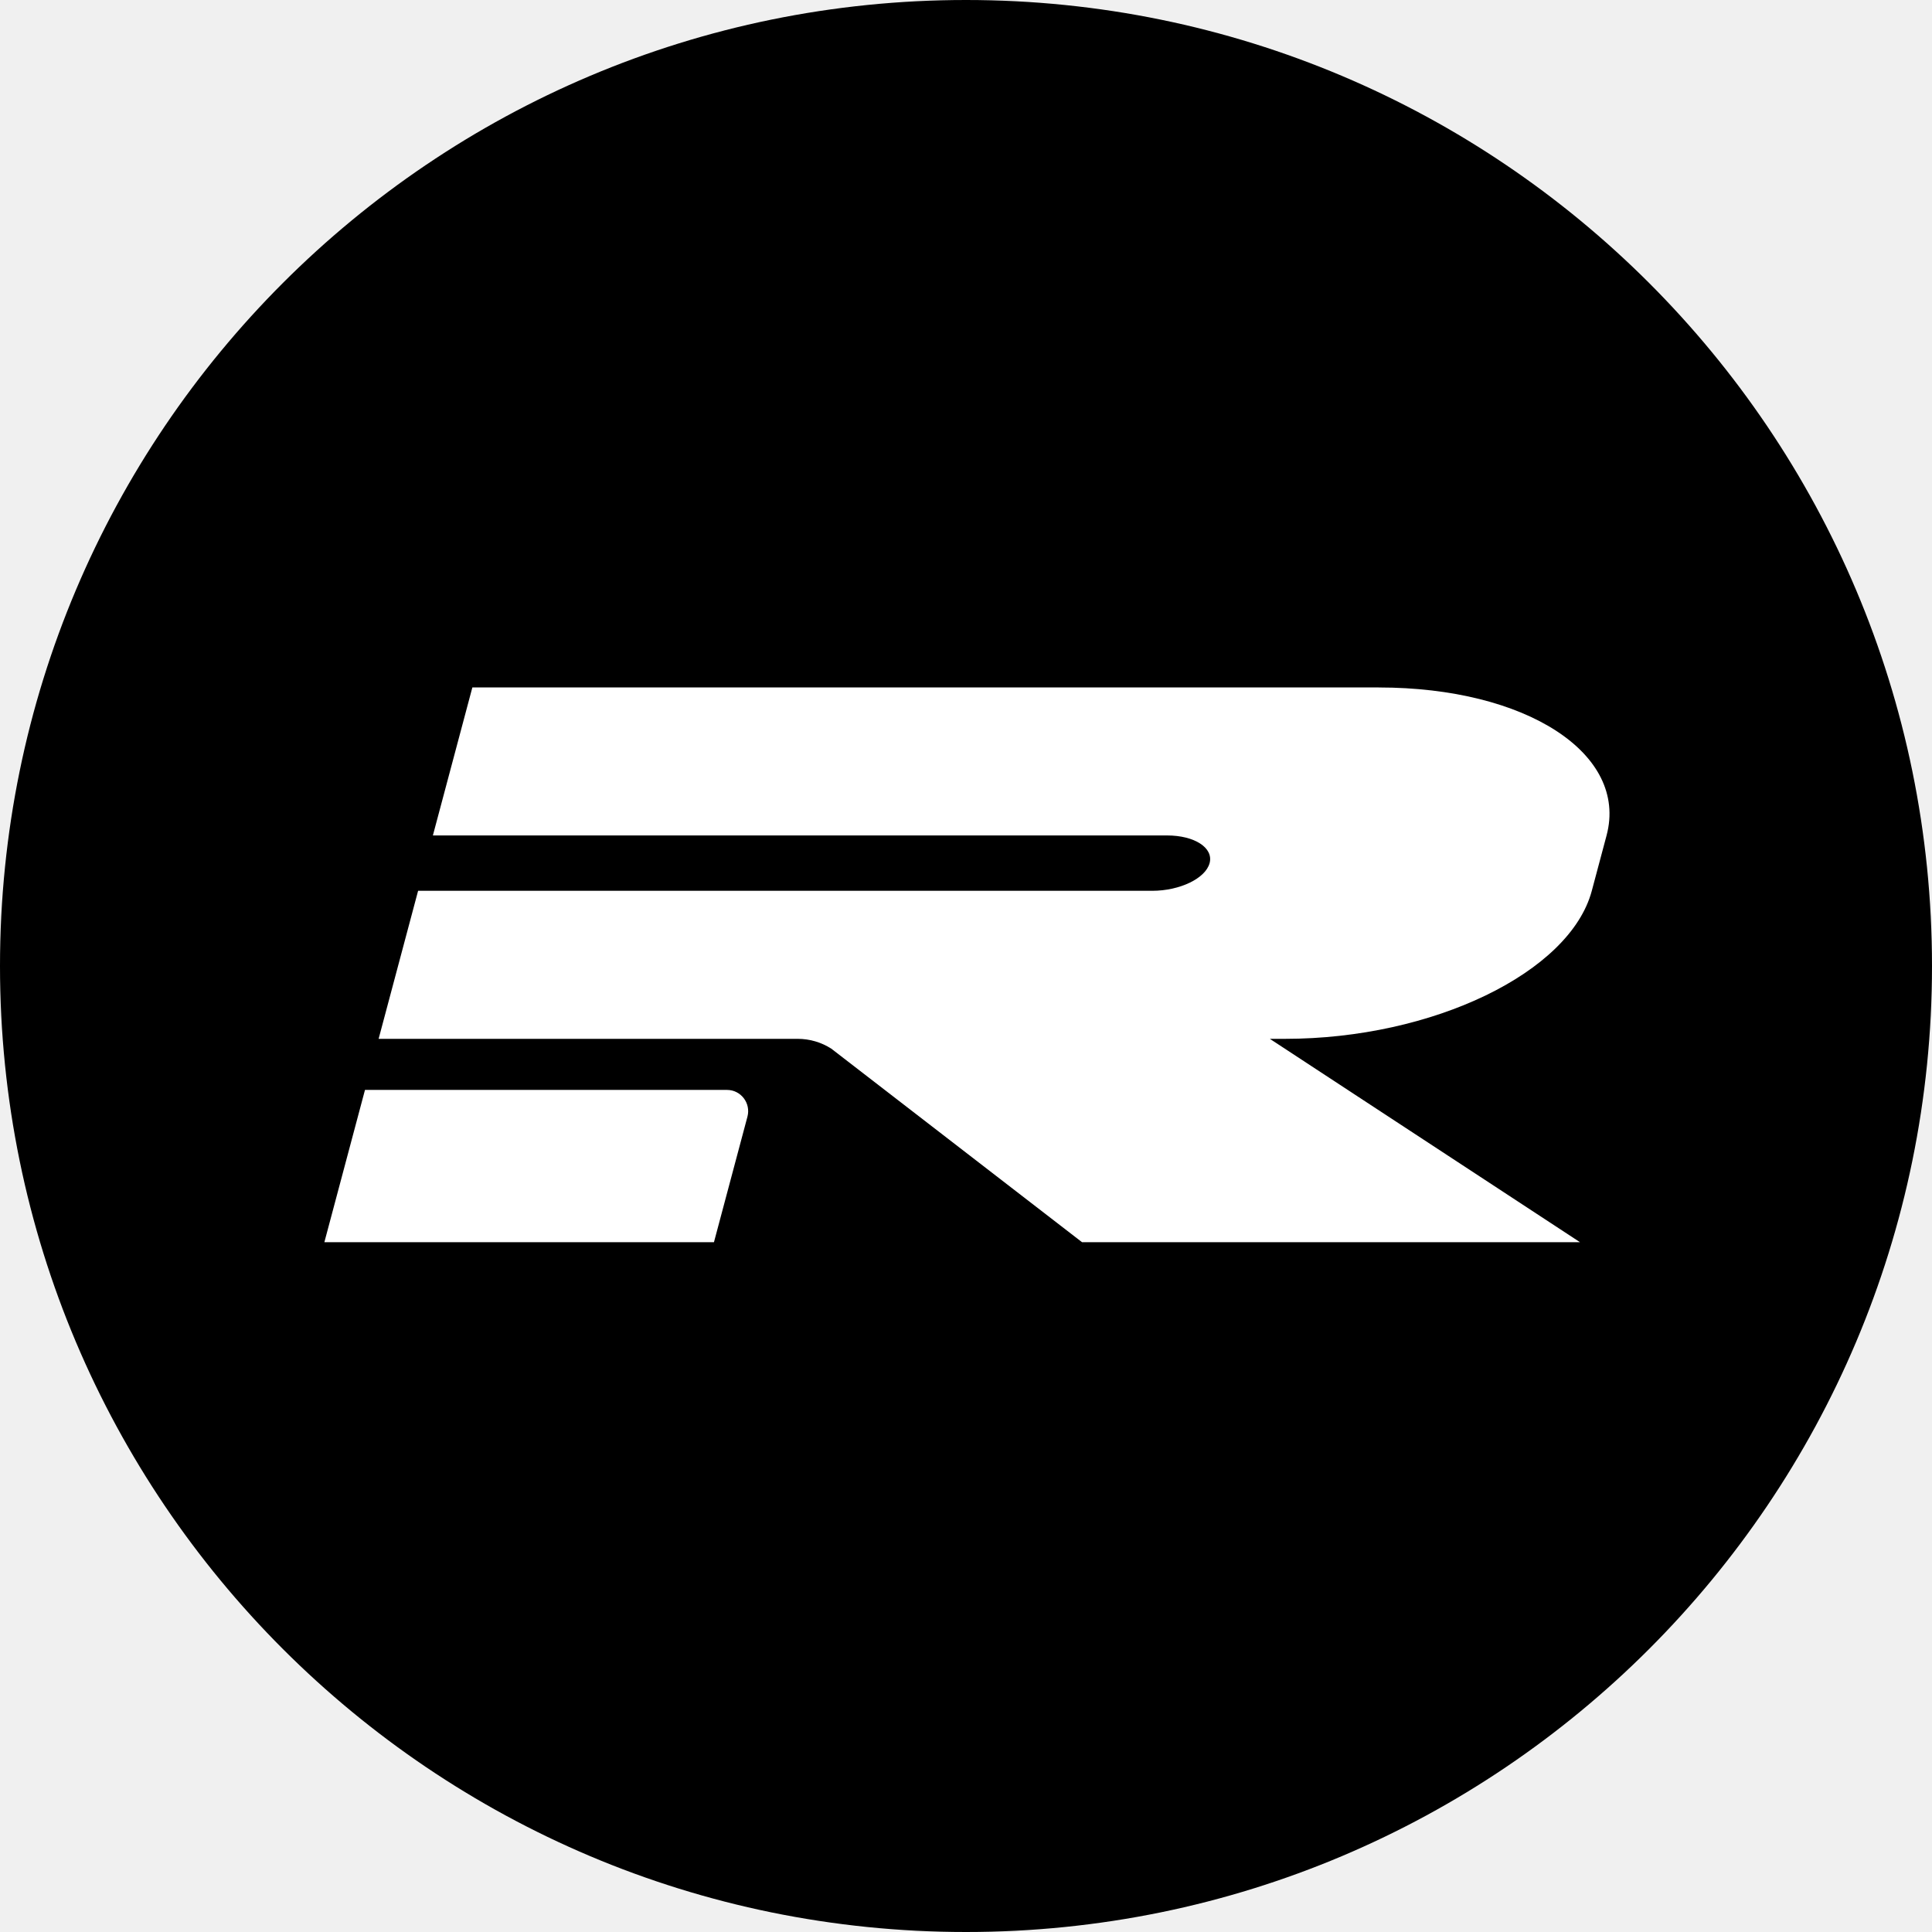
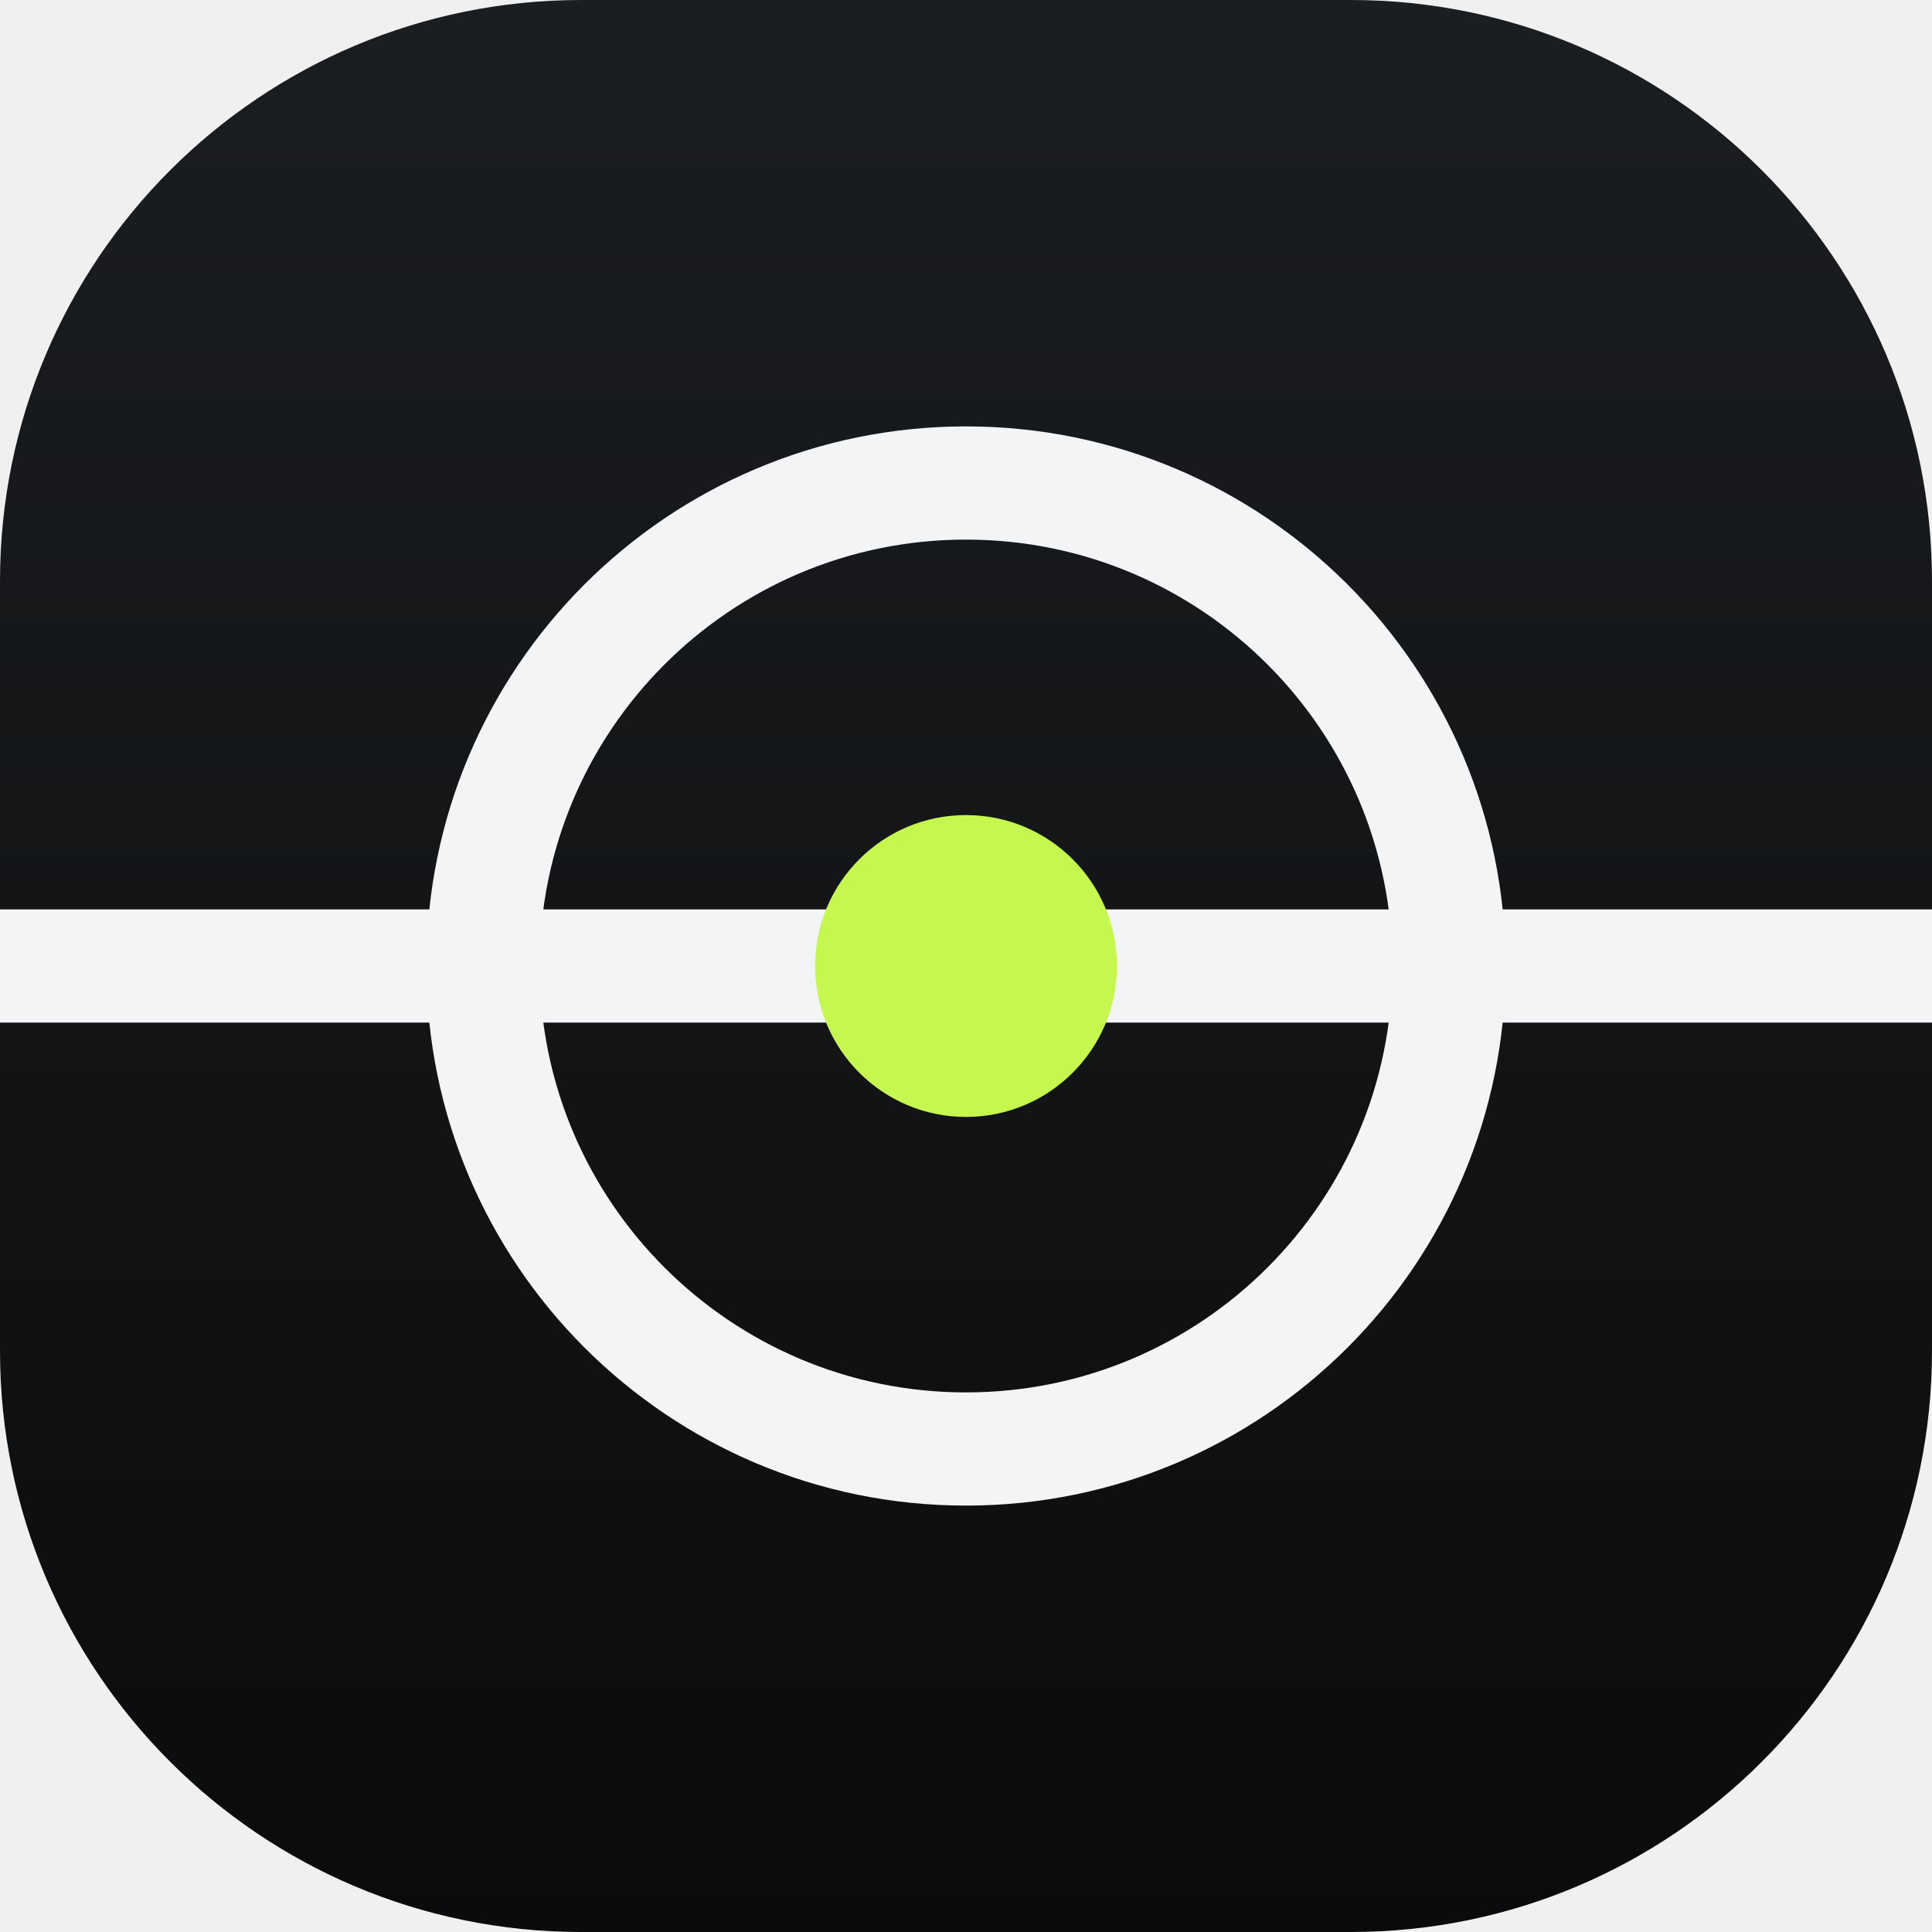
- <svg xmlns="http://www.w3.org/2000/svg" width="144" height="144" viewBox="0 0 144 144" fill="none">
-   <rect width="144" height="144" rx="72" fill="black" />
-   <g clip-path="url(#clip0_2008_2428)">
-     <path d="M102.763 51.238L102.762 51.239V51.24C113.767 51.24 121.369 56.179 119.744 62.271L118.643 66.397C117.017 72.49 106.778 77.429 95.773 77.429H94.647L117.765 92.587H80.65L61.963 78.163C61.215 77.683 60.346 77.429 59.459 77.429H28.22L31.163 66.395H85.88C87.937 66.395 89.852 65.472 90.156 64.333H90.157C90.461 63.194 89.039 62.269 86.981 62.269H32.265L35.207 51.238H102.763ZM54.187 81.236C55.223 81.236 55.978 82.225 55.71 83.23L53.214 92.586H24.177L27.204 81.236H54.187Z" fill="white" />
-   </g>
+ <svg xmlns="http://www.w3.org/2000/svg" viewBox="0 0 512 512">
  <defs>
-     <clipPath id="clip0_2008_2428">
-       <rect width="96" height="41.586" fill="white" transform="translate(24 51.2069)" />
-     </clipPath>
+     <linearGradient id="tile" x1="0" y1="0" x2="0" y2="1">
+       <stop offset="0" stop-color="#1b1e21" />
+       <stop offset="1" stop-color="#0a0b0c" />
+     </linearGradient>
  </defs>
+   <rect width="512" height="512" rx="154" fill="url(#tile)" />
+   <line x1="0" y1="256" x2="512" y2="256" stroke="#f3f4f5" stroke-width="30" />
+   <circle cx="256" cy="256" r="128" fill="none" stroke="#f3f4f5" stroke-width="30" />
+   <circle cx="256" cy="256" r="40" fill="#c5f74f" />
</svg>
